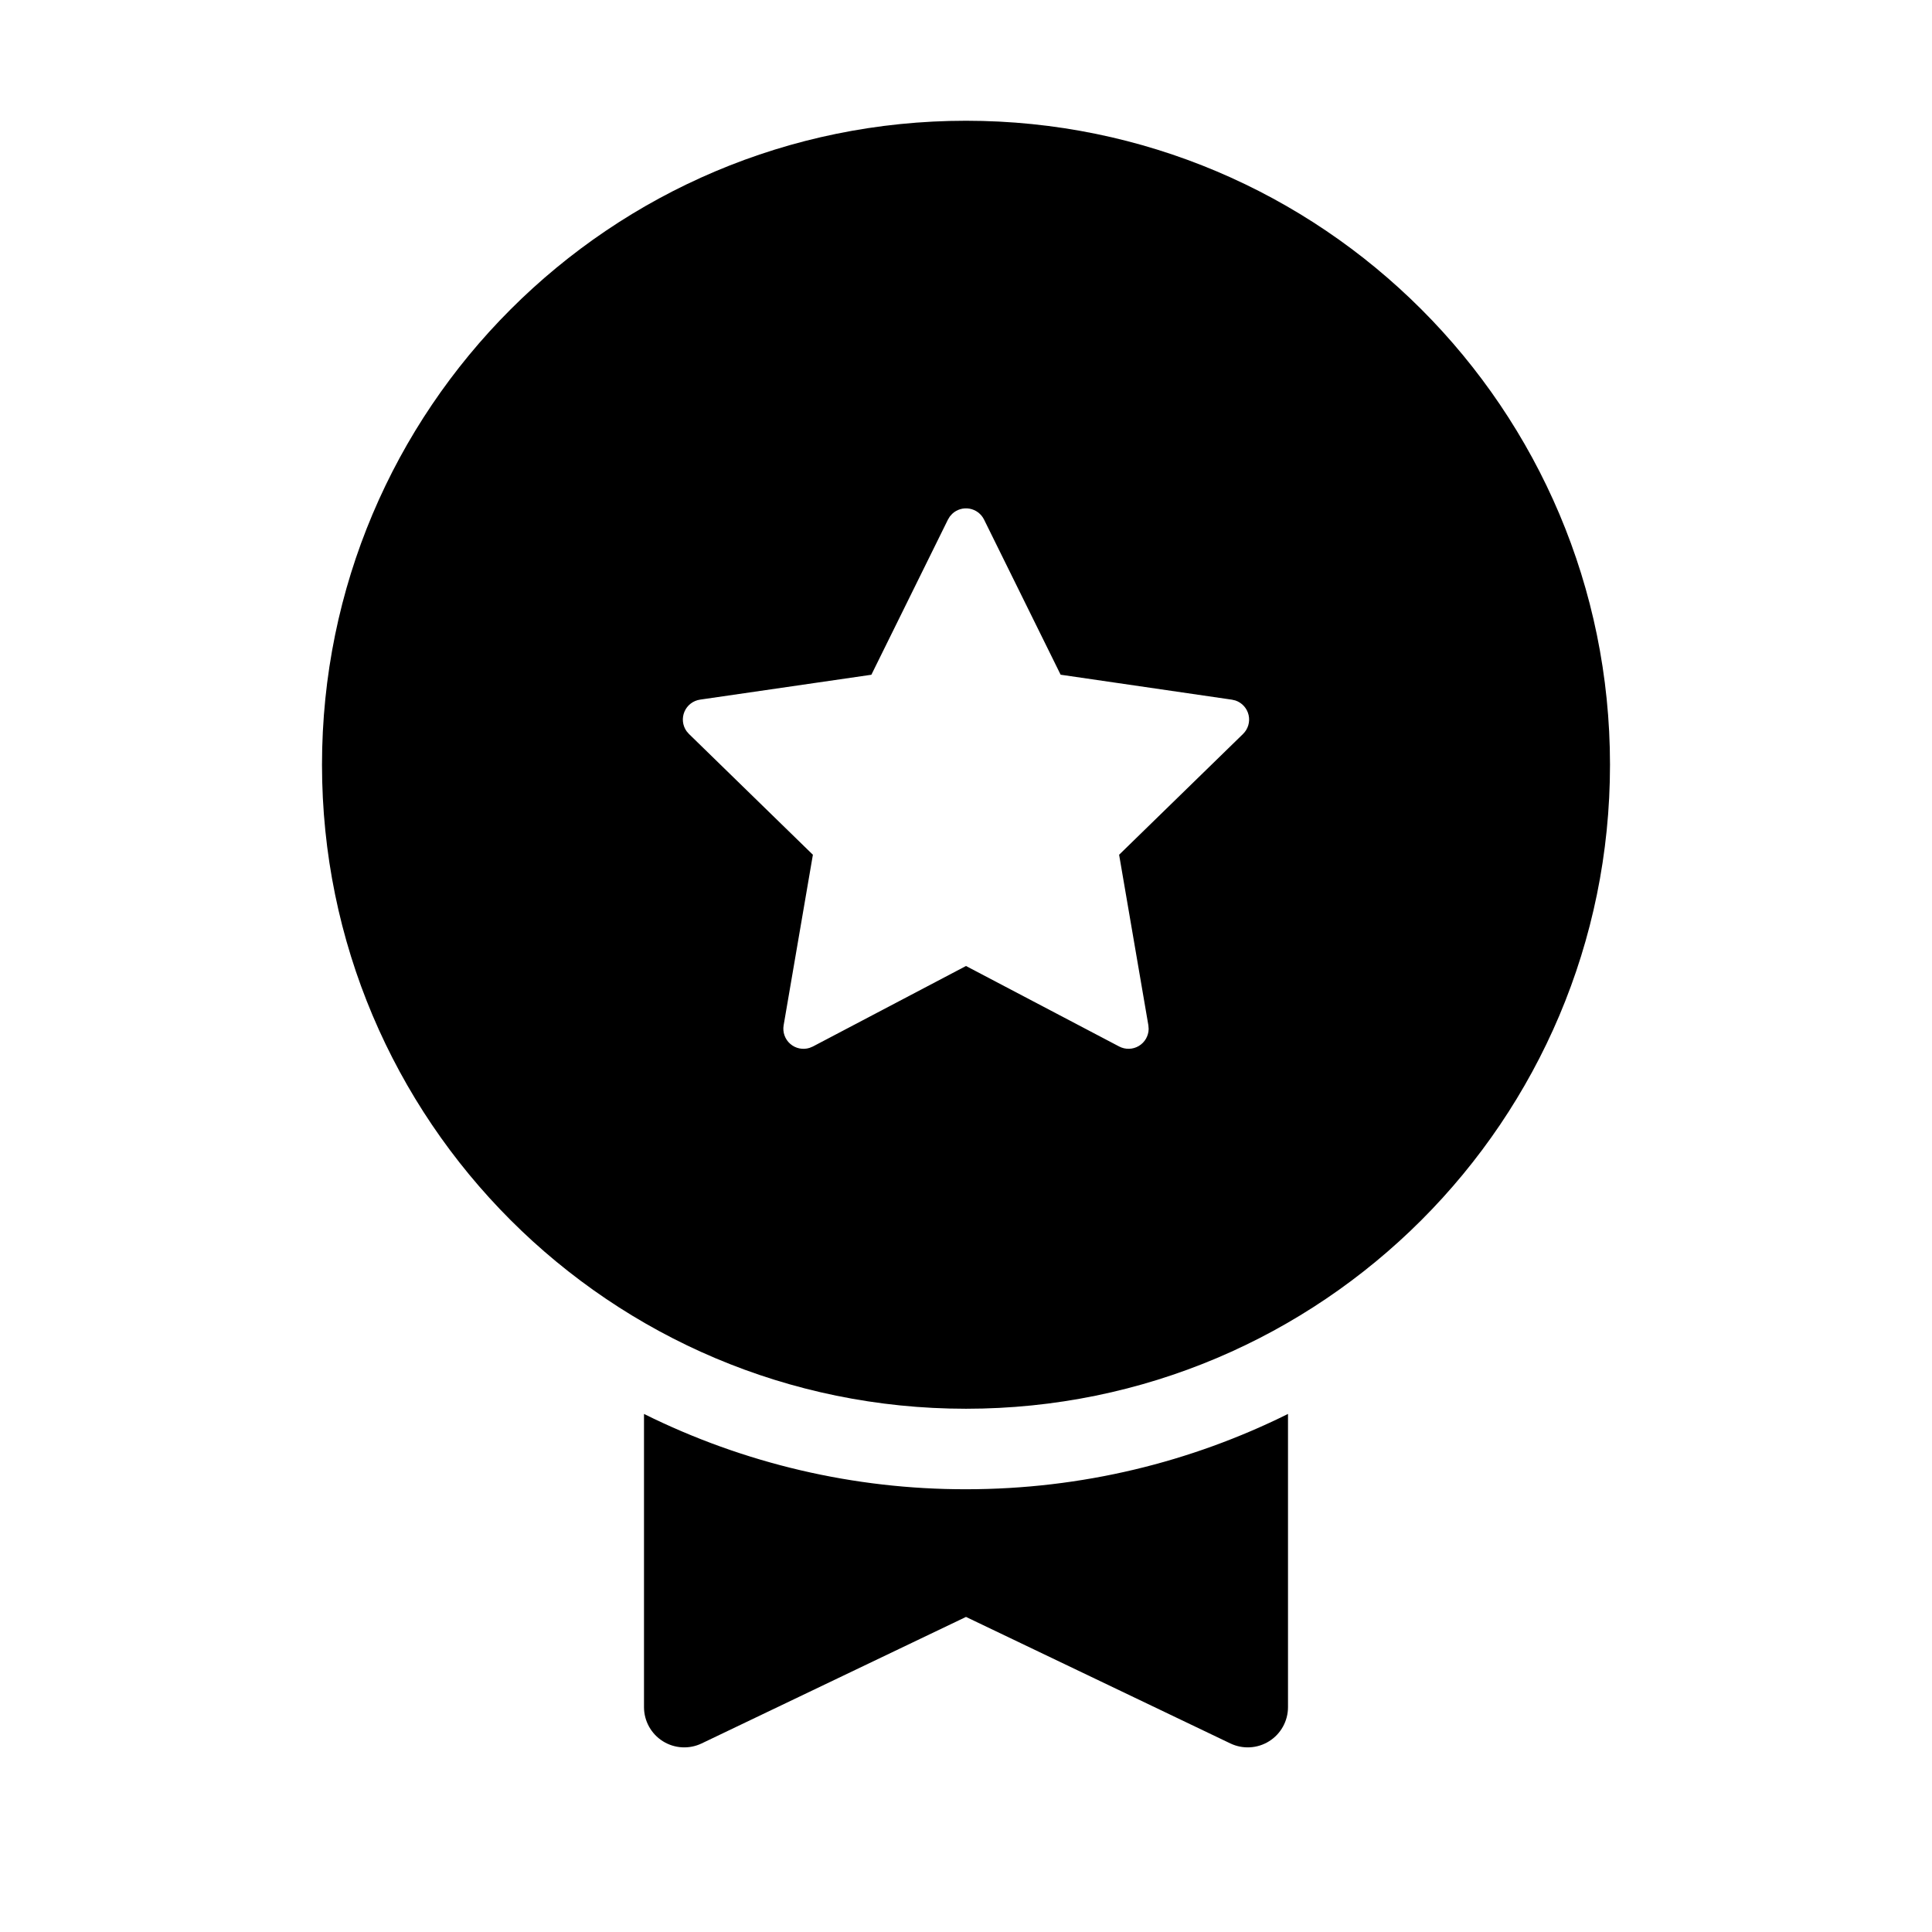
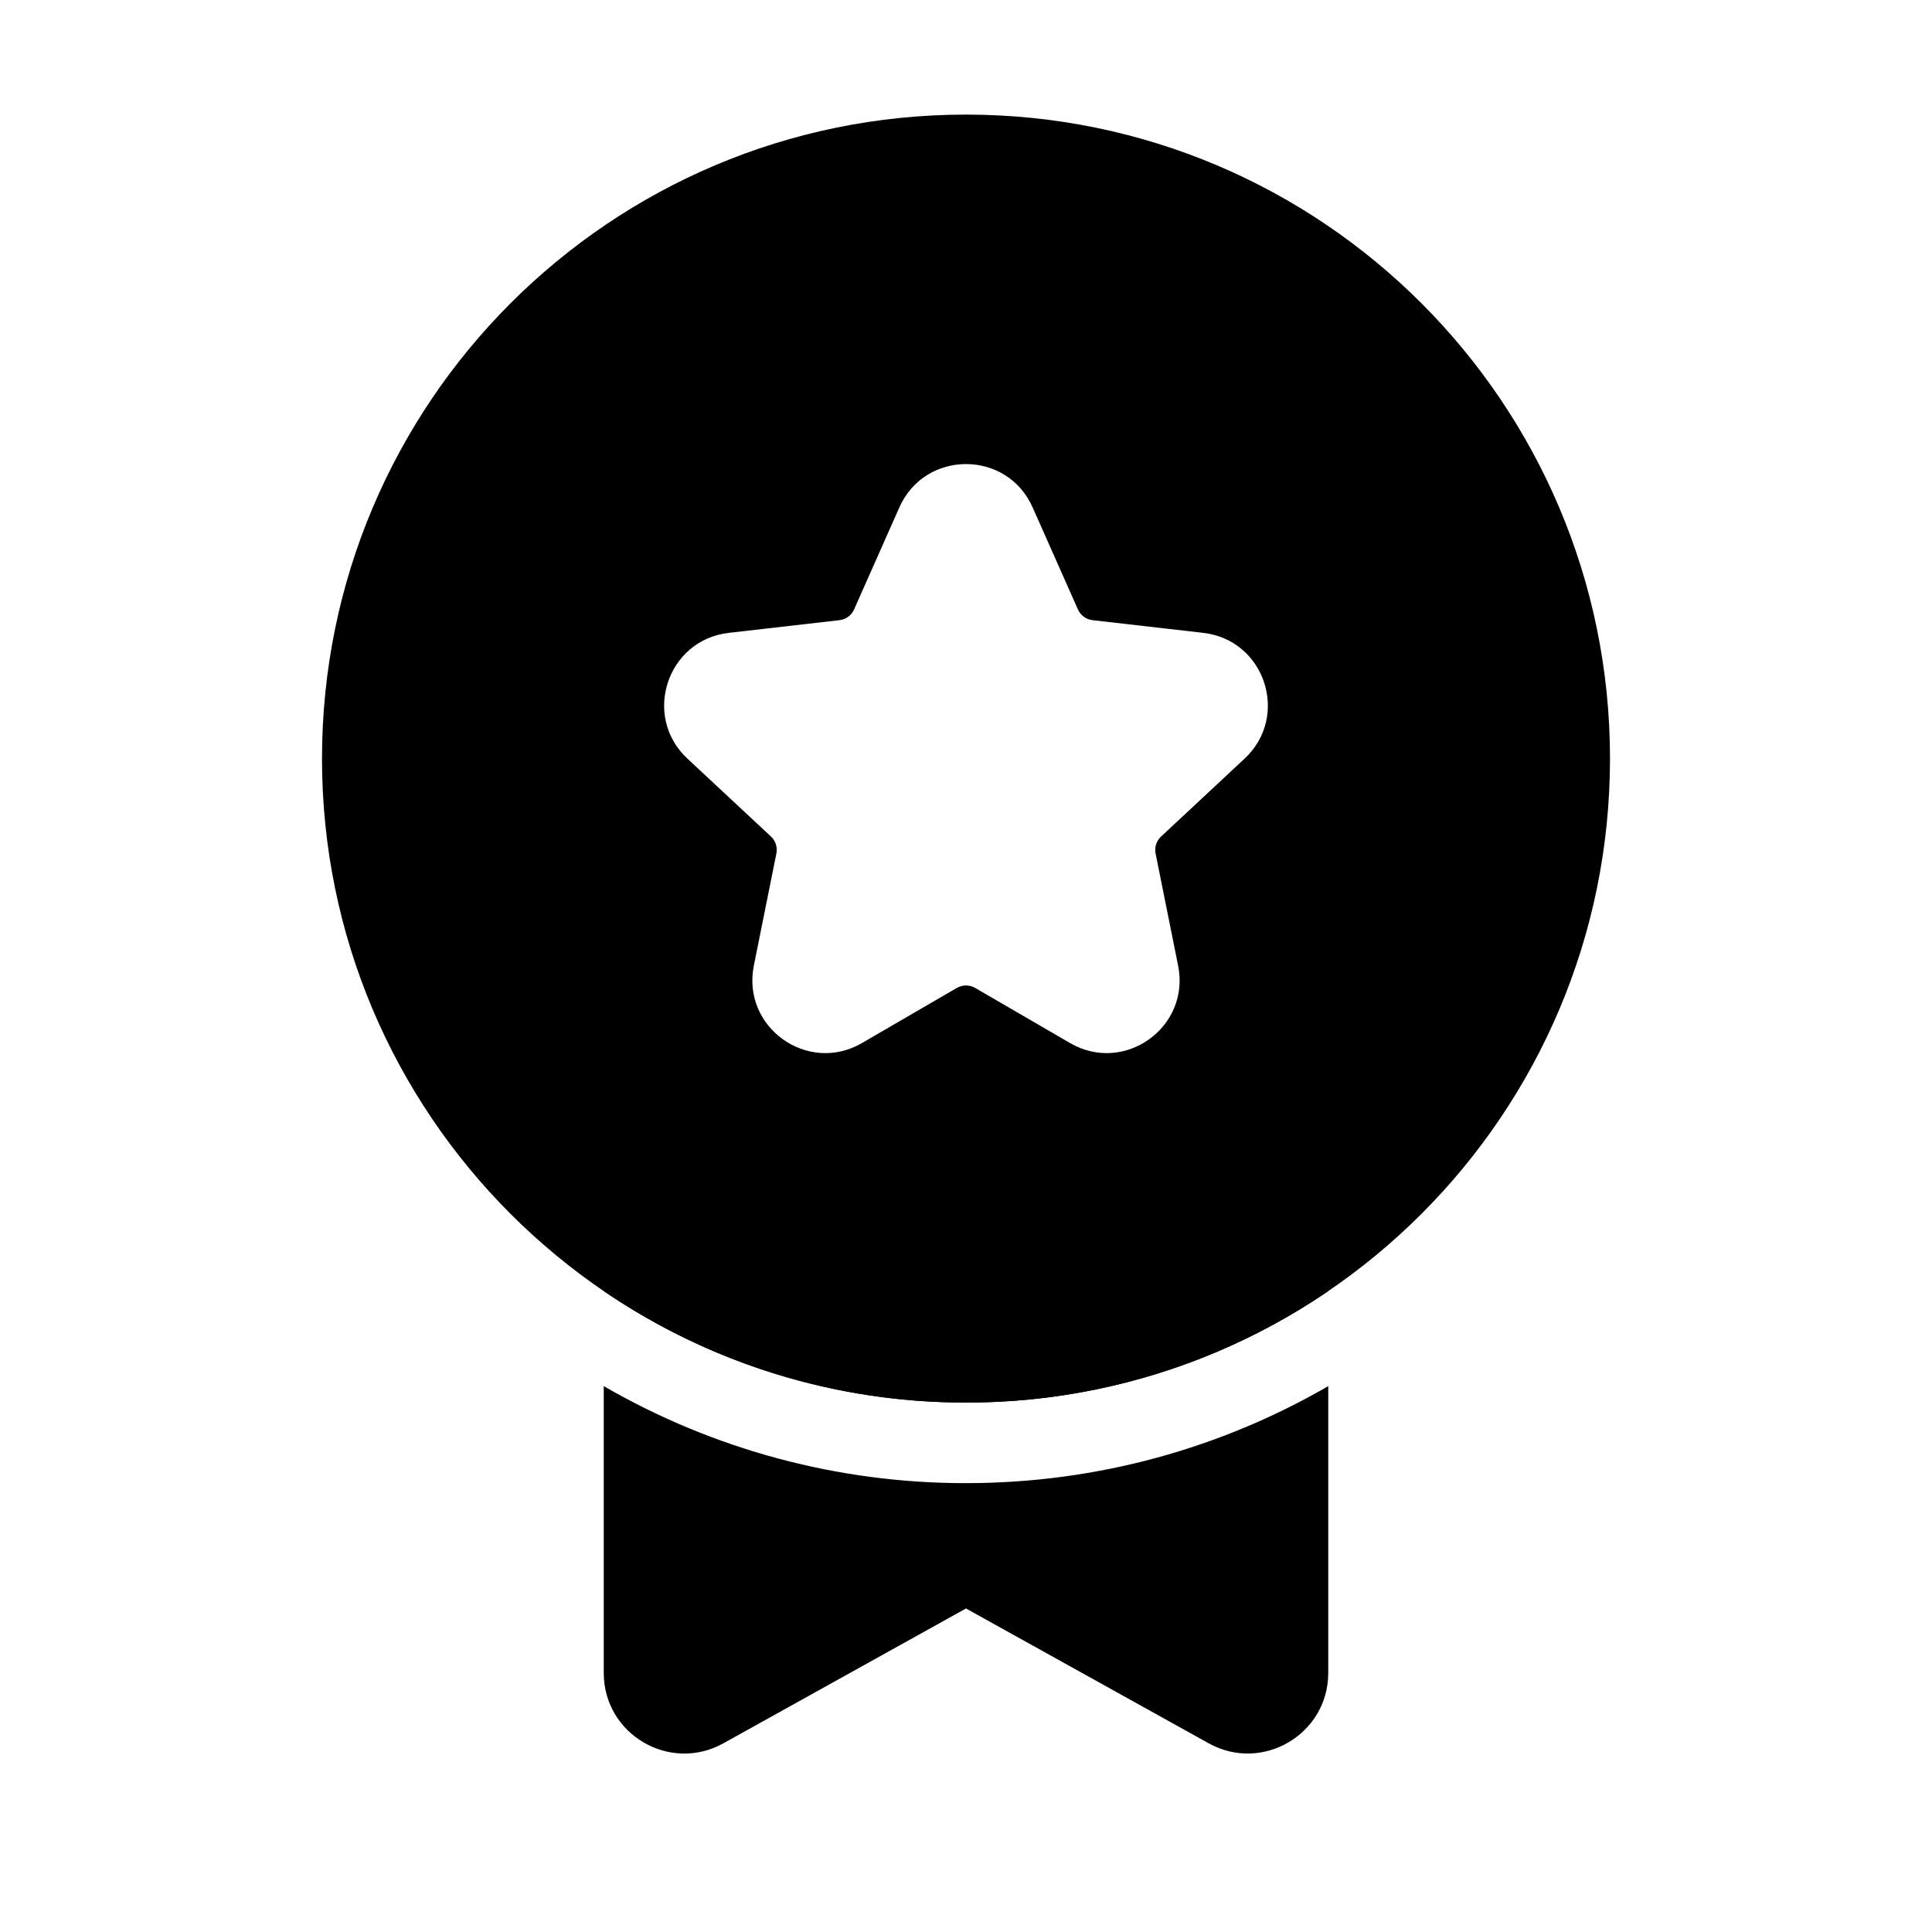
- <svg xmlns="http://www.w3.org/2000/svg" viewBox="0 0 1024 1024" version="1.1" width="200" height="200">
-   <path d="M682.667 749.419v155.392a21.333 21.333 0 0 1-30.549 19.243L512 857.003l-140.117 67.051A21.333 21.333 0 0 1 341.333 904.811v-155.392A382.421 382.421 0 0 0 512 789.333c61.312 0 119.253-14.379 170.667-39.915zM512 64c188.523 0 341.333 152.811 341.333 341.333s-152.811 341.333-341.333 341.333S170.667 593.856 170.667 405.333 323.477 64 512 64z m-8.555 209.728l-1.003 1.643-40.597 82.261-90.773 13.184a10.667 10.667 0 0 0-7.168 16.747l1.259 1.451 65.685 64.021-15.509 90.411a10.667 10.667 0 0 0 13.696 11.968l1.771-0.725L512 512l81.195 42.667a10.667 10.667 0 0 0 15.616-9.301l-0.149-1.92-15.509-90.411 65.685-64.021a10.667 10.667 0 0 0-4.053-17.749l-1.856-0.427-90.773-13.227-40.597-82.24a10.667 10.667 0 0 0-16.875-3.029l-1.237 1.387z" p-id="9850" />
+ <svg xmlns="http://www.w3.org/2000/svg" t="1761656046518" class="icon" viewBox="0 0 1024 1024" version="1.1" p-id="8233" width="200" height="200">
+   <path d="M512 60.736c188.523 0 341.333 152.811 341.333 341.333 0 188.501-152.811 341.333-341.333 341.333s-341.333-152.832-341.333-341.333c0-188.523 152.811-341.333 341.333-341.333z m35.307 208.171c-13.589-30.592-57.024-30.592-70.613 0l-24.021 54.123a9.685 9.685 0 0 1-7.744 5.675l-58.645 6.72c-32.747 3.733-46.059 44.16-21.952 66.645l44.288 41.301a9.685 9.685 0 0 1 2.88 8.981l-11.947 59.456c-6.549 32.64 28.48 57.771 57.28 41.045l50.304-29.227a9.664 9.664 0 0 1 9.728 0l50.304 29.227c28.8 16.725 63.829-8.405 57.259-41.045l-11.947-59.456a9.685 9.685 0 0 1 2.901-8.96l44.288-41.323c24.107-22.485 10.795-62.912-21.973-66.645l-58.624-6.72a9.685 9.685 0 0 1-7.744-5.675l-24.021-54.123z" p-id="8234" />
+   <path d="M704 886.677c0 32.533-34.965 53.12-63.403 37.291L512 852.523l-128.597 71.467c-28.437 15.808-63.403-4.757-63.403-37.291v-152.021a382.208 382.208 0 0 0 192 51.413c69.952 0 135.509-18.731 192-51.413v152.043z" p-id="8235" />
+   <path d="M704 684.288a339.733 339.733 0 0 1-192 59.093 339.733 339.733 0 0 1-192-59.093v-87.765h384v87.765z" p-id="8236" />
</svg>
